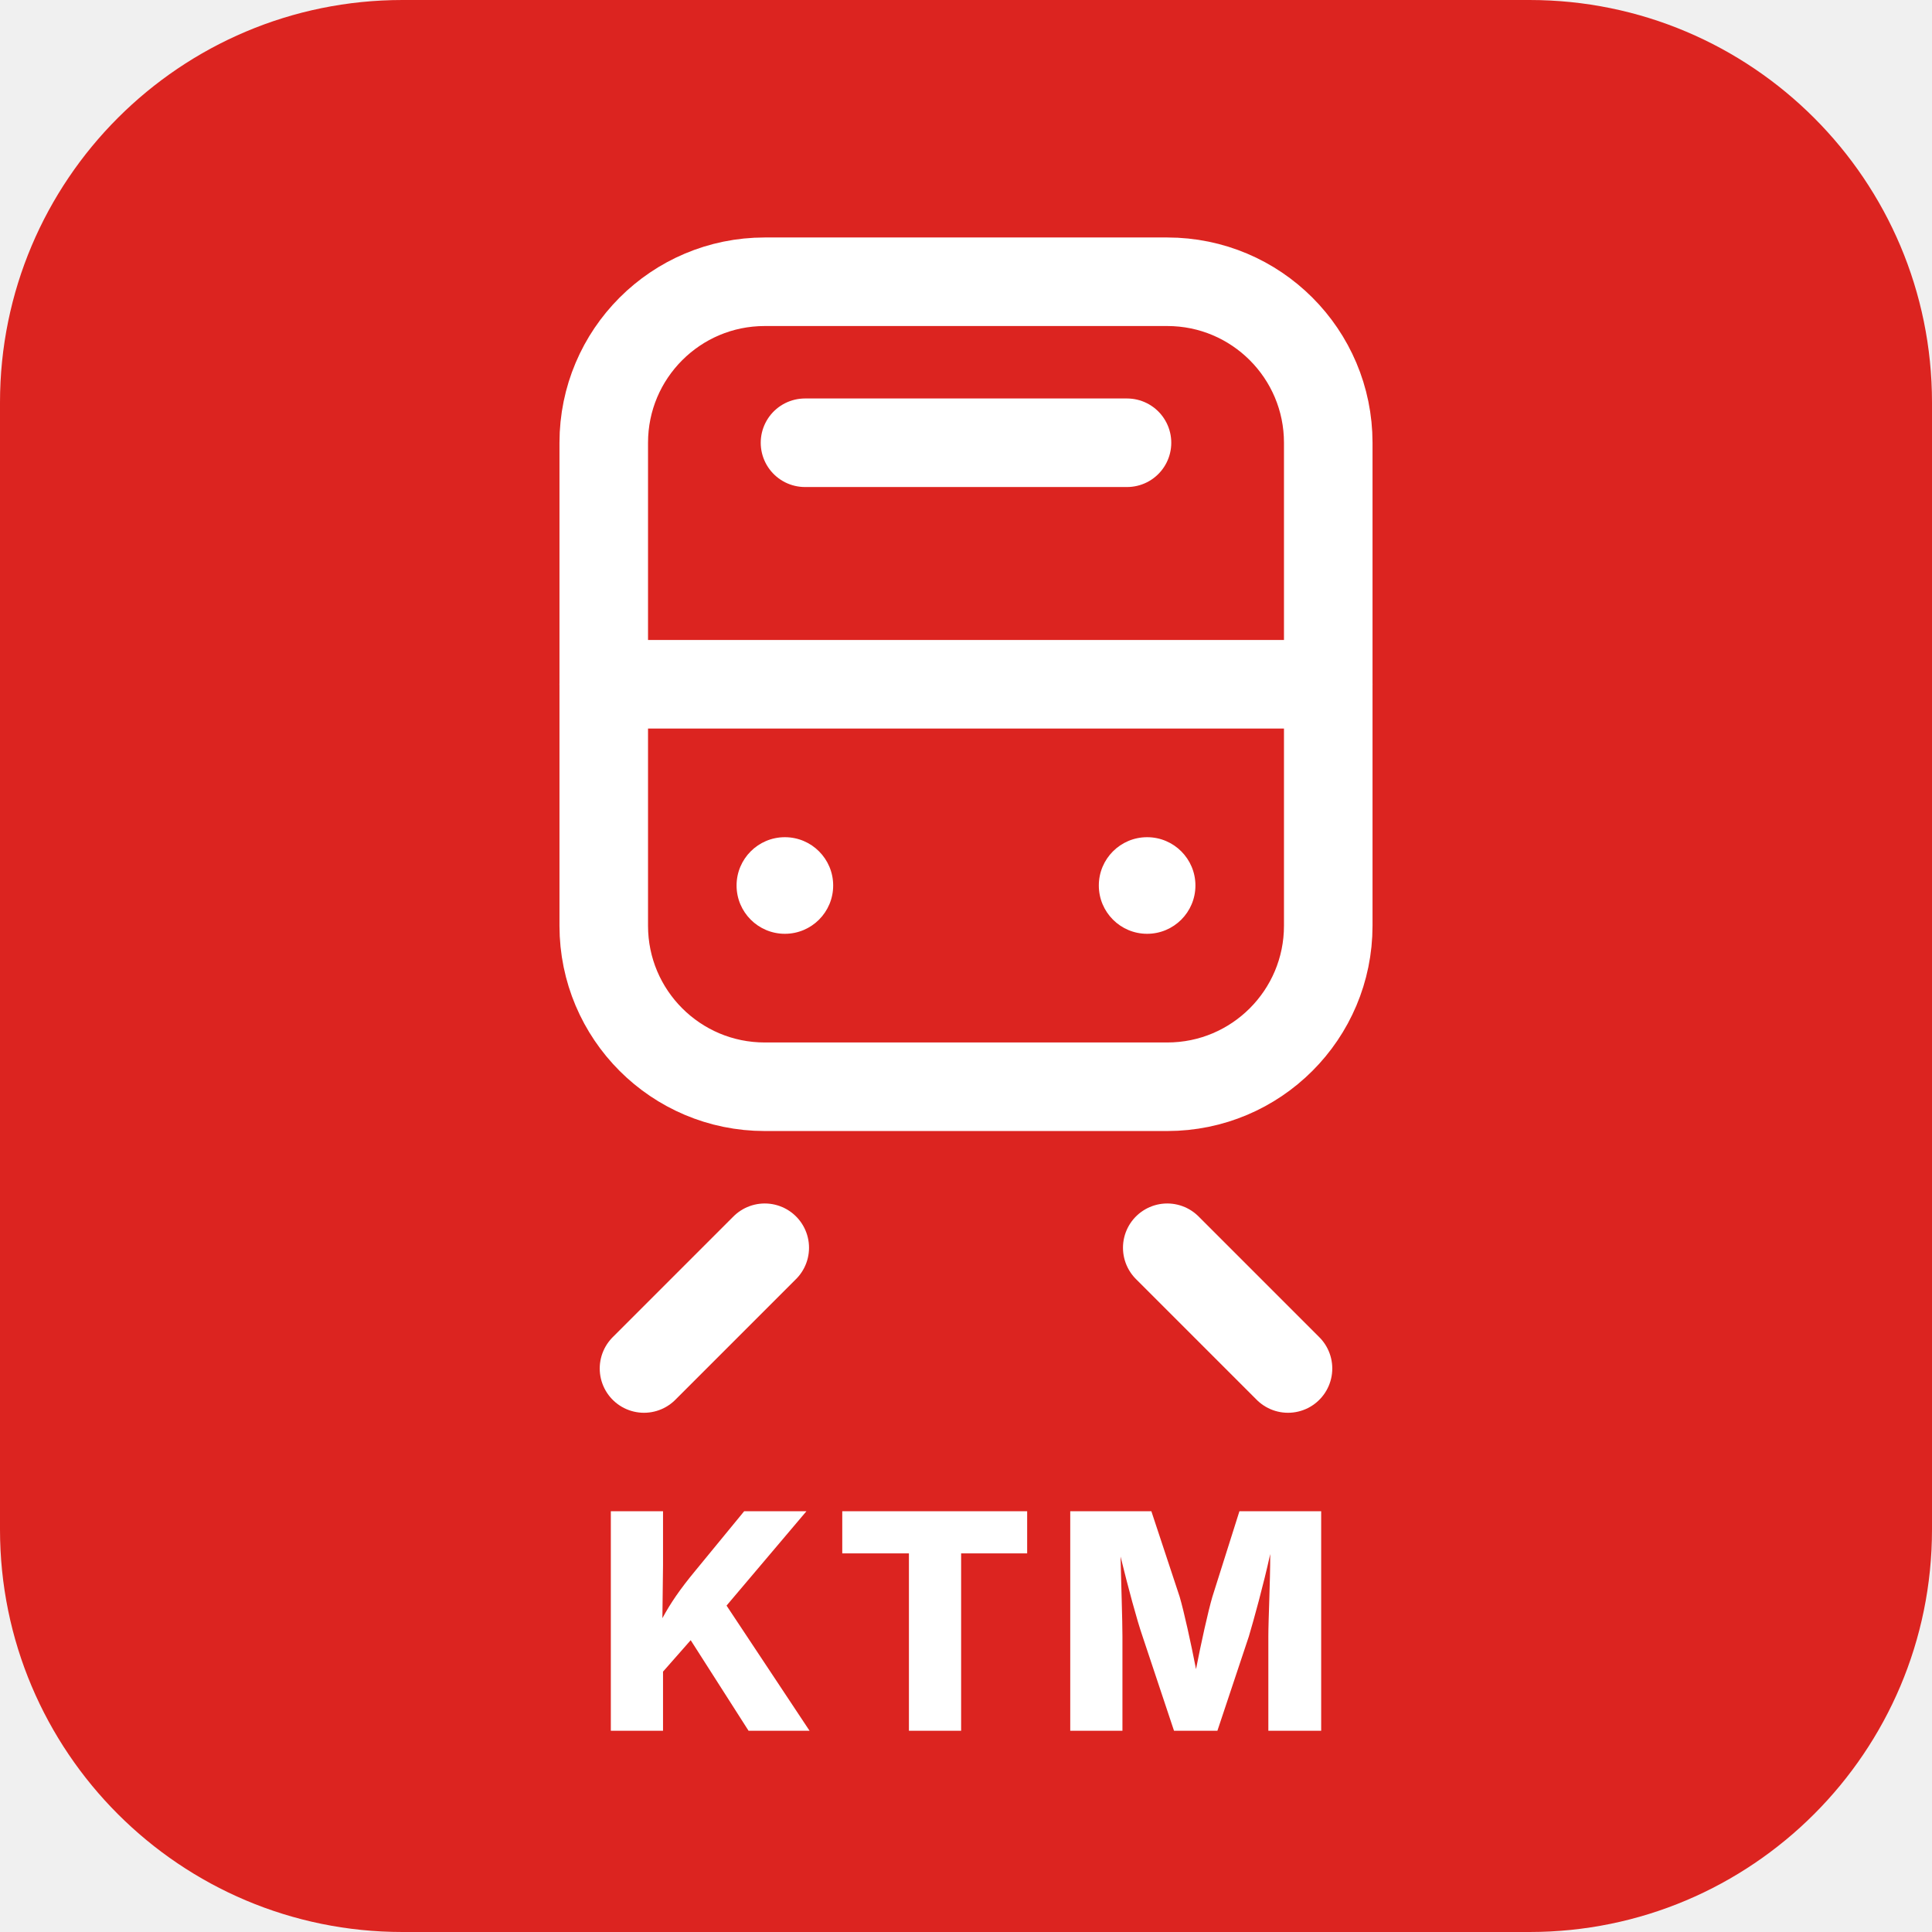
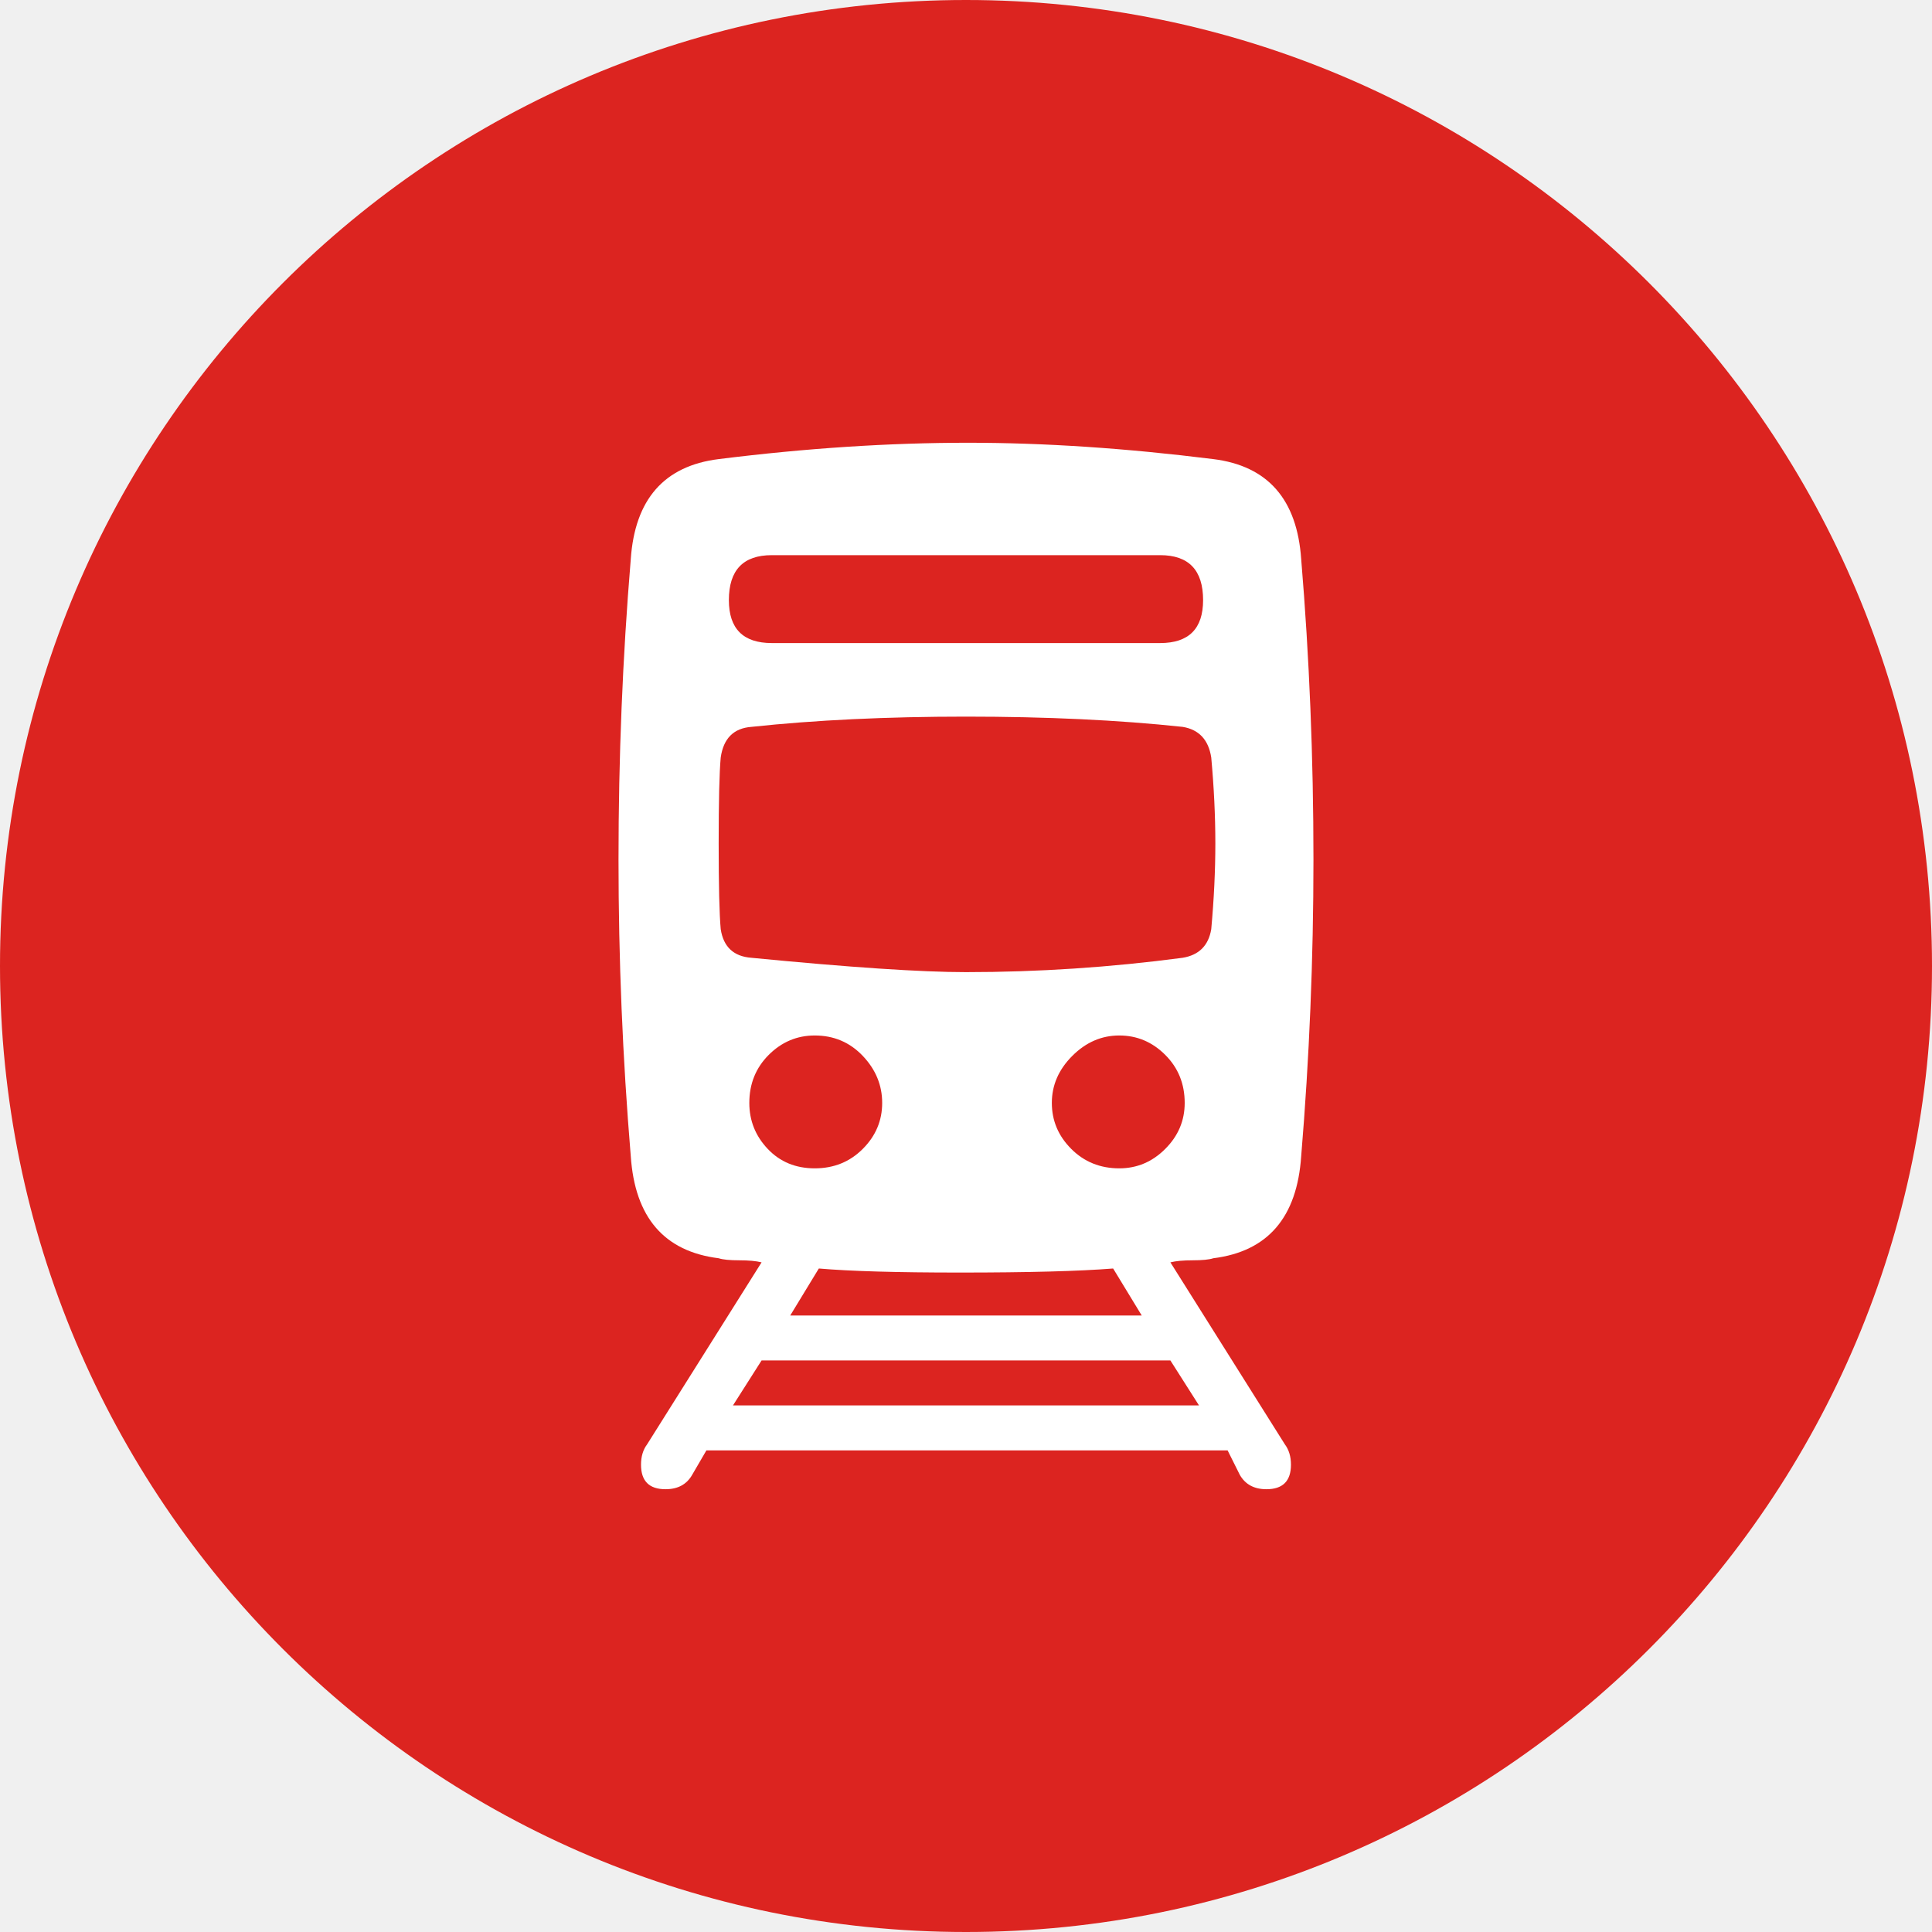
<svg xmlns="http://www.w3.org/2000/svg" viewBox="0 0 48 48" width="48" height="48" role="img" aria-label="KTM Port Klang Line">
-   <rect width="48" height="48" rx="10" fill="#DC2420" />
-   <g fill="none" stroke="#FFFFFF" color="#FFFFFF" stroke-width="2.2" stroke-linecap="round" stroke-linejoin="round">
-     <rect x="15" y="7" width="18" height="20" rx="4" />
-     <path d="M15 17h18M19 31l-3 3M29 31l3 3" />
-     <circle cx="19.5" cy="22" r="1.2" fill="currentColor" stroke="none" />
-     <circle cx="28.5" cy="22" r="1.2" fill="currentColor" stroke="none" />
-     <path d="M20 11h8" />
-   </g>
-   <text x="24" y="43" text-anchor="middle" font-family="Inter, 'Segoe UI', Roboto, Arial, sans-serif" font-size="7.5" font-weight="800" letter-spacing="0.4" fill="#FFFFFF">KTM</text>
+   <circle cx="24" cy="24" r="24" fill="#DC2420" />
+   <path transform="translate(11 11) scale(1.0833)" fill="#FFFFFF" d="M4.688 22.969 L7.312 18.797 Q7.125 18.75 6.797 18.75 Q6.469 18.75 6.328 18.703 Q4.453 18.469 4.312 16.359 Q4.031 12.984 4.031 9.562 Q4.031 6.047 4.312 2.672 Q4.453 0.609 6.328 0.375 Q9.328 0.0 12.047 0.0 Q14.672 0.0 17.672 0.375 Q19.547 0.609 19.688 2.672 Q19.969 6.047 19.969 9.562 Q19.969 12.984 19.688 16.359 Q19.547 18.469 17.672 18.703 Q17.531 18.75 17.203 18.75 Q16.875 18.75 16.688 18.797 L19.312 22.969 Q19.453 23.156 19.453 23.438 Q19.453 24.0 18.891 24.0 Q18.469 24.0 18.281 23.672 L18.0 23.109 L6.047 23.109 L5.719 23.672 Q5.531 24.0 5.109 24.0 Q4.547 24.0 4.547 23.438 Q4.547 23.156 4.688 22.969ZM7.547 4.594 L16.453 4.594 Q17.438 4.594 17.438 3.609 Q17.438 2.578 16.453 2.578 L7.547 2.578 Q6.562 2.578 6.562 3.609 Q6.562 4.594 7.547 4.594ZM12.0 12.141 Q14.484 12.141 16.969 11.812 Q17.531 11.719 17.625 11.156 Q17.719 10.125 17.719 9.188 Q17.719 8.25 17.625 7.219 Q17.531 6.609 16.969 6.516 Q14.766 6.281 12.0 6.281 Q9.281 6.281 7.078 6.516 Q6.469 6.562 6.375 7.219 Q6.328 7.734 6.328 9.188 Q6.328 10.641 6.375 11.156 Q6.469 11.766 7.078 11.812 Q10.453 12.141 12.0 12.141ZM8.531 13.594 Q7.922 13.594 7.476 14.039 Q7.031 14.484 7.031 15.141 Q7.031 15.75 7.453 16.195 Q7.875 16.641 8.532 16.641 Q9.188 16.641 9.633 16.195 Q10.078 15.75 10.078 15.14 Q10.078 14.531 9.633 14.062 Q9.188 13.594 8.531 13.594ZM15.516 16.641 Q16.125 16.641 16.57 16.195 Q17.016 15.75 17.016 15.141 Q17.016 14.484 16.57 14.039 Q16.125 13.594 15.515 13.594 Q14.906 13.594 14.438 14.062 Q13.969 14.531 13.969 15.14 Q13.969 15.75 14.414 16.195 Q14.859 16.641 15.516 16.641ZM11.859 19.031 Q9.703 19.031 8.625 18.938 L7.969 20.016 L16.031 20.016 L15.375 18.938 Q14.203 19.031 11.859 19.031ZM6.656 22.078 L17.344 22.078 L16.688 21.047 L7.312 21.047 L6.656 22.078Z" />
</svg>
